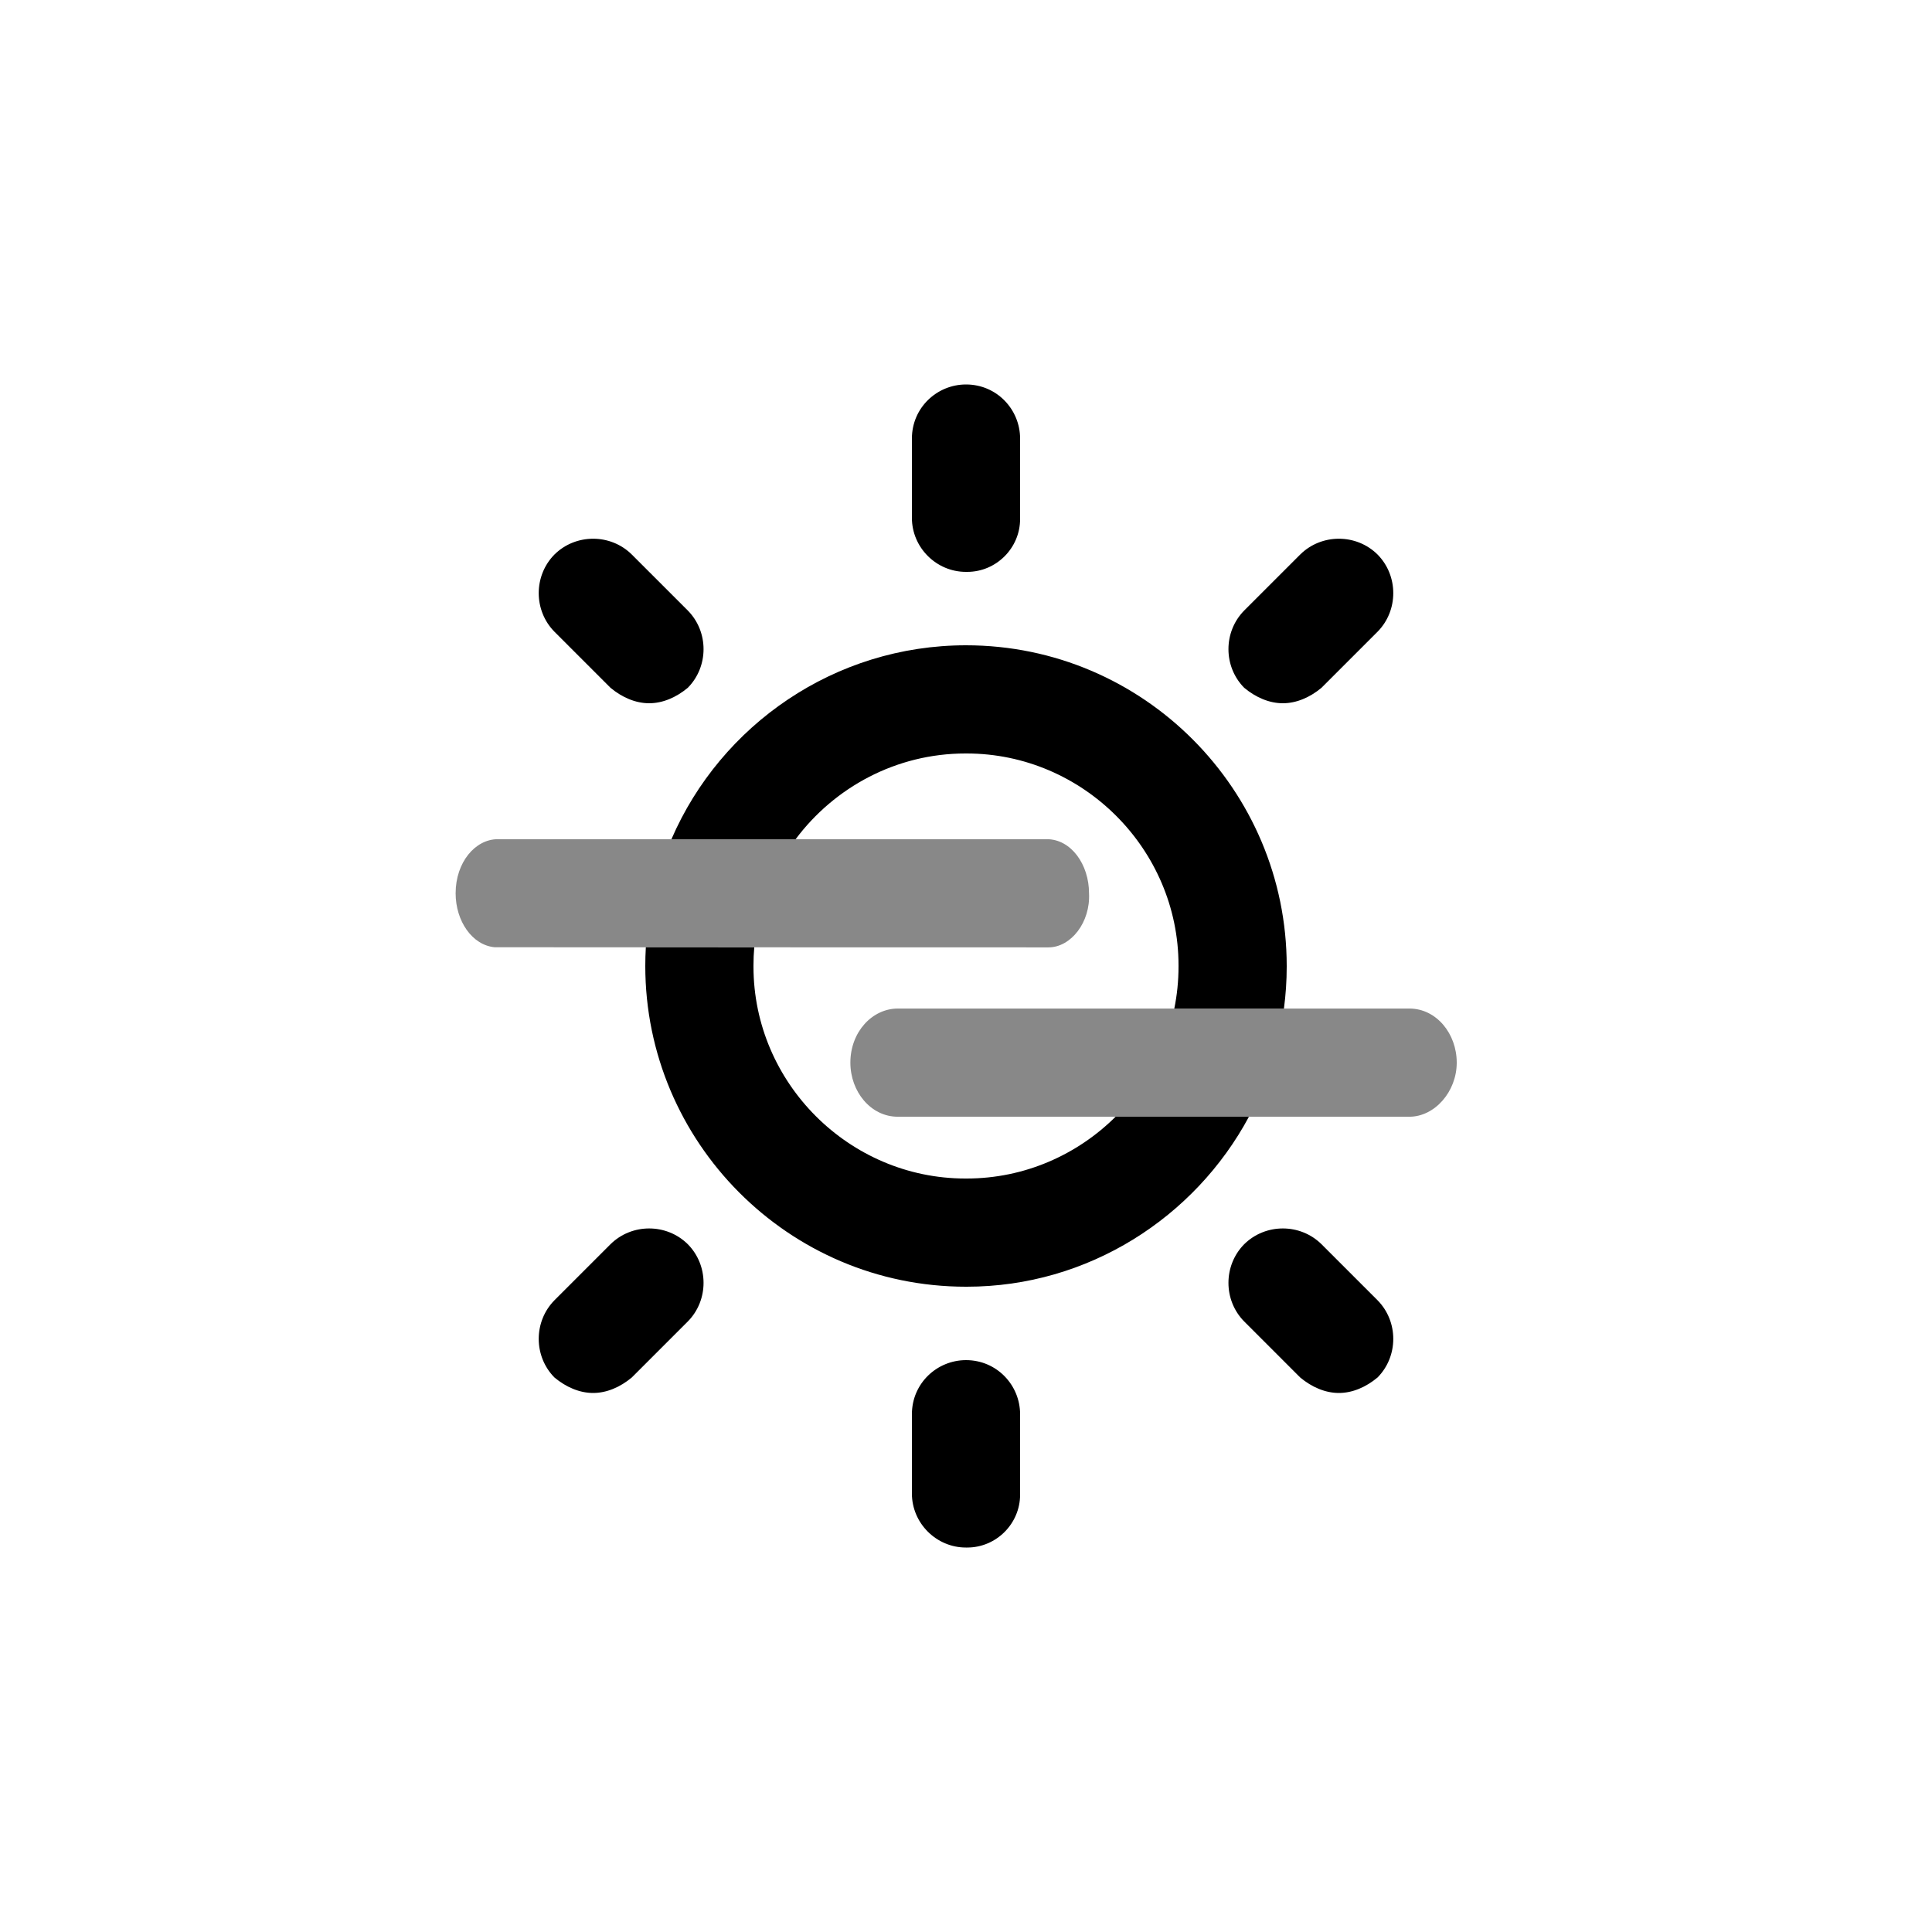
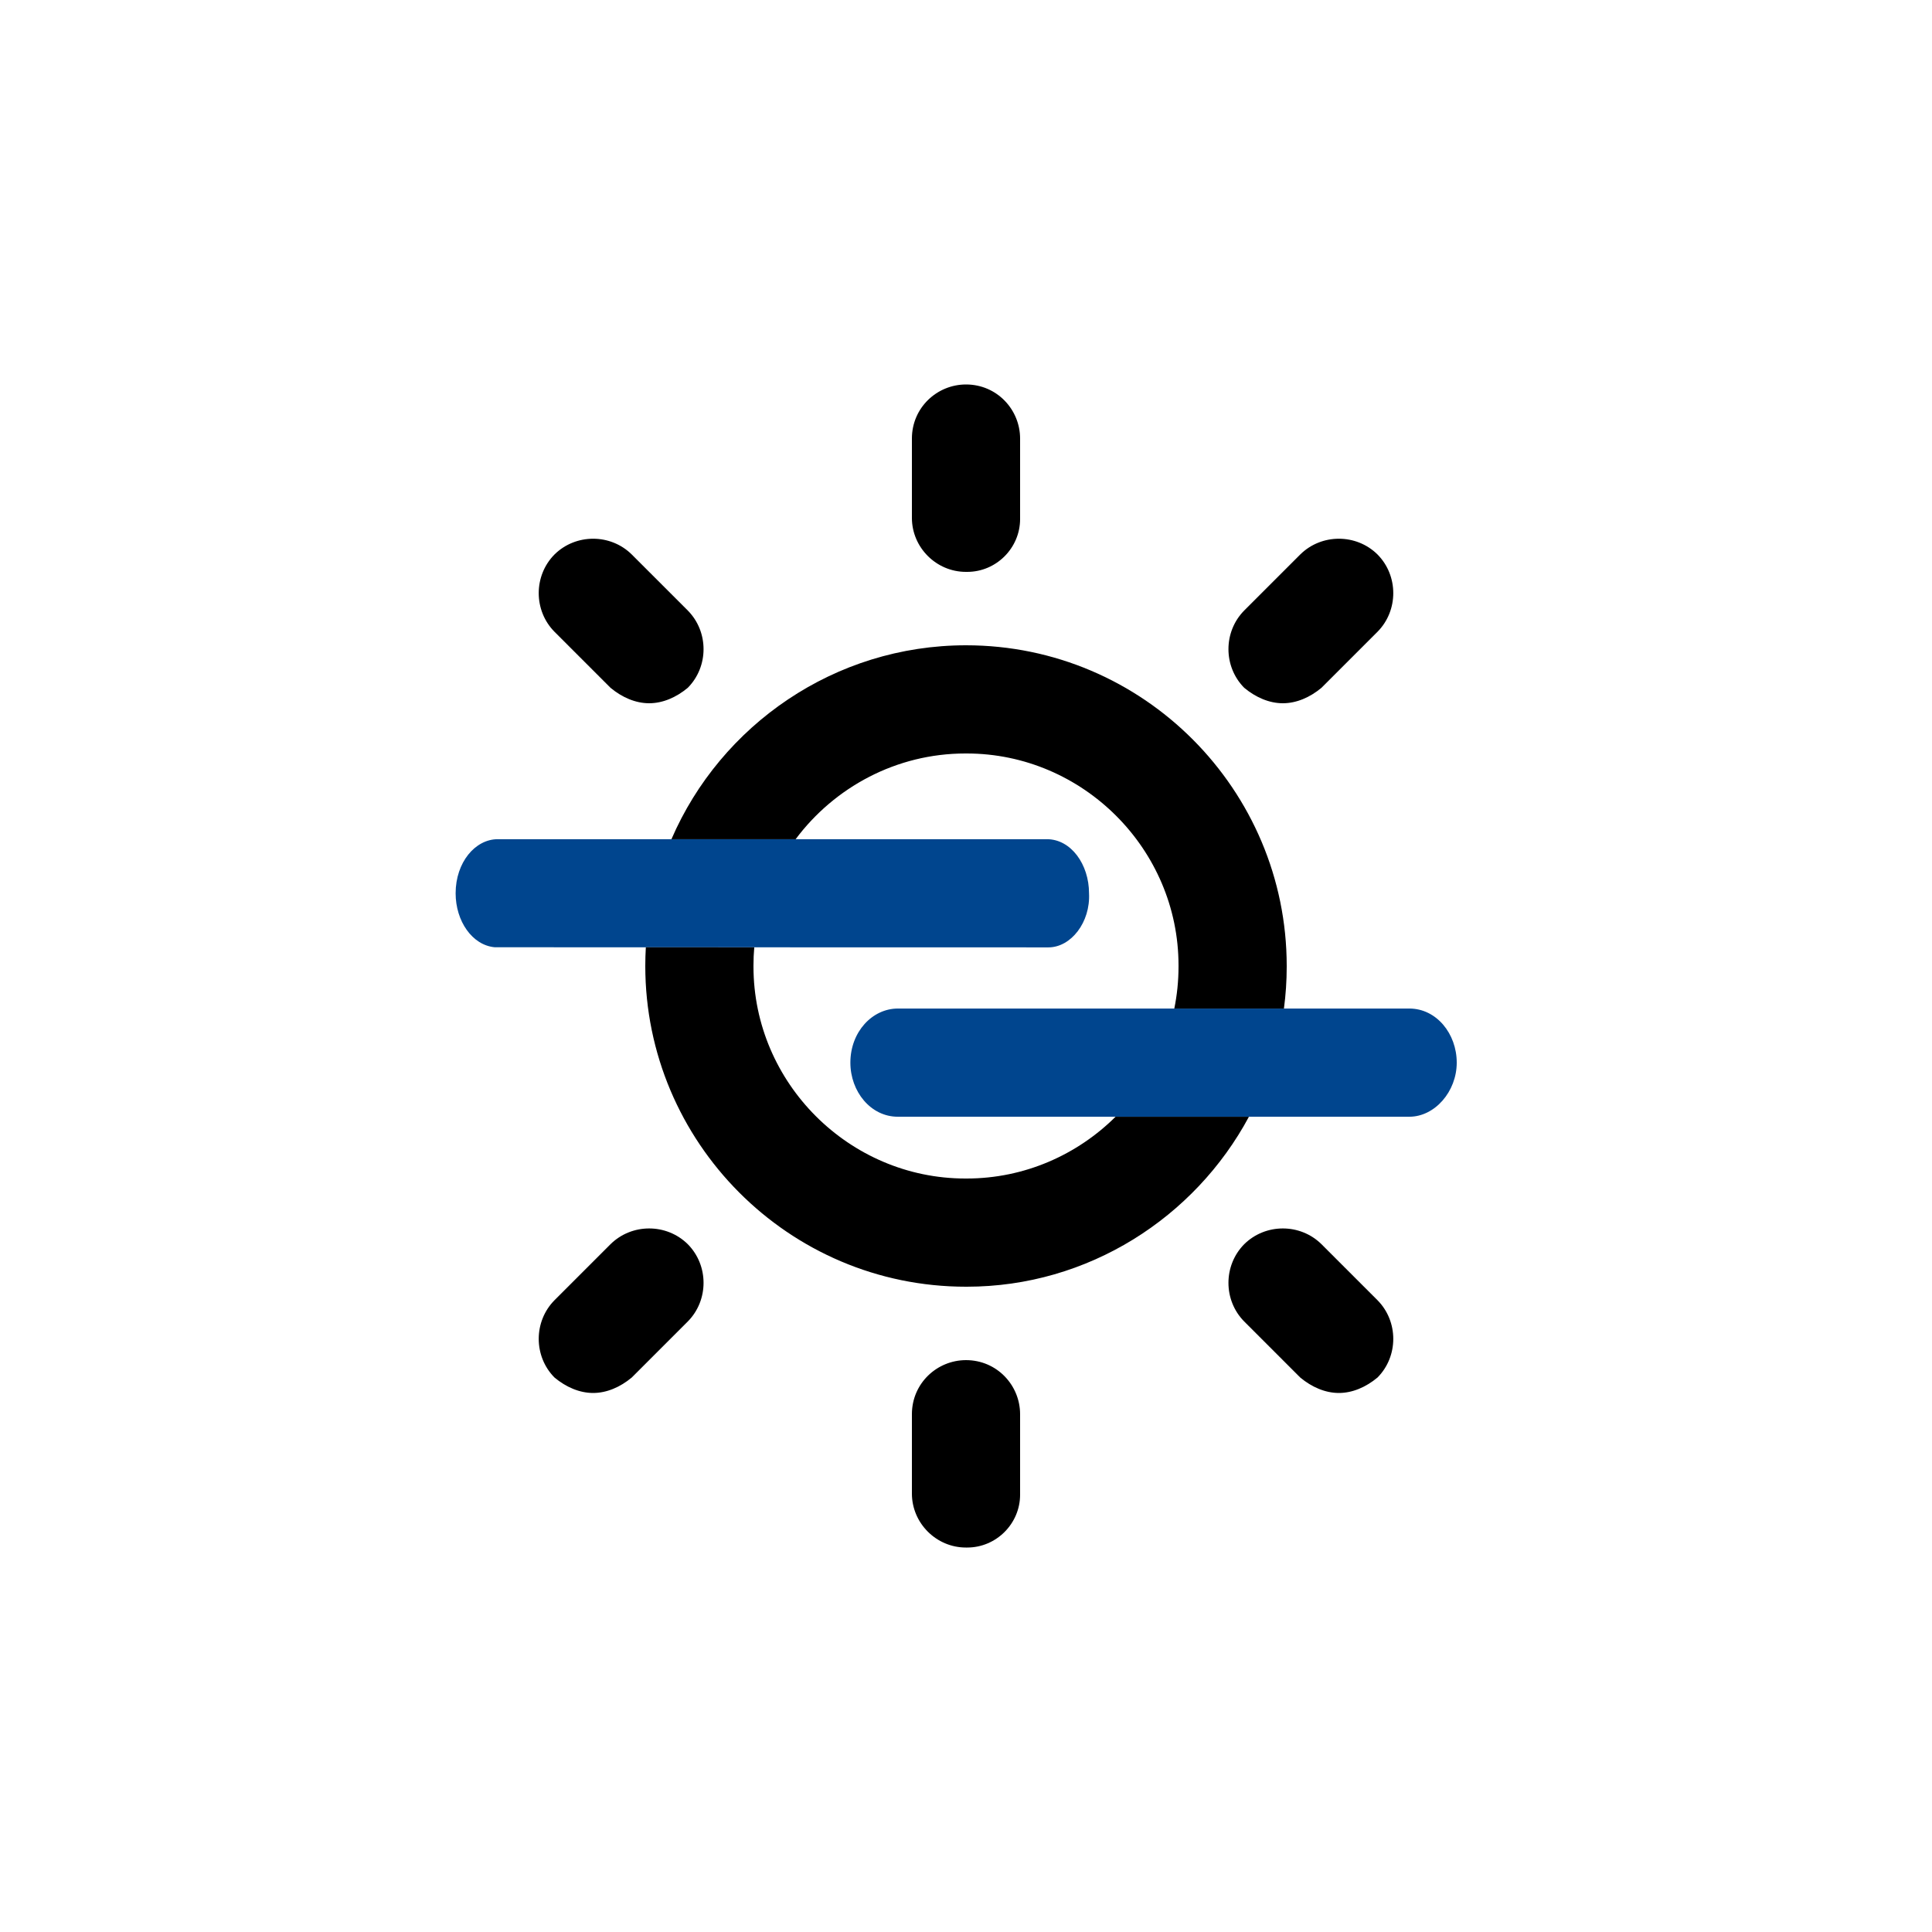
<svg xmlns="http://www.w3.org/2000/svg" viewBox="0 0 32 32">
  <g transform="matrix(0.778729,0,0,1,0.986632,0.0676032)">
-     <path fill="#888888" d="M21.032,15.624L9.257,15.622C8.777,15.589 8.424,15.188 8.424,14.728C8.424,14.216 8.84,13.832 9.32,13.832L21,13.832C21.512,13.832 21.896,14.248 21.896,14.728C21.928,15.208 21.512,15.624 21.032,15.624ZM28.709,18.429L17.829,18.429C17.253,18.429 16.82,18.013 16.82,17.533C16.82,17.021 17.289,16.637 17.829,16.637L28.709,16.637C29.285,16.637 29.717,17.053 29.717,17.533C29.717,18.013 29.249,18.429 28.709,18.429Z" />
+     <path fill="#00458e" d="M21.032,15.624L9.257,15.622C8.777,15.589 8.424,15.188 8.424,14.728C8.424,14.216 8.84,13.832 9.32,13.832L21,13.832C21.512,13.832 21.896,14.248 21.896,14.728C21.928,15.208 21.512,15.624 21.032,15.624ZM28.709,18.429L17.829,18.429C17.253,18.429 16.82,18.013 16.82,17.533C16.82,17.021 17.289,16.637 17.829,16.637L28.709,16.637C29.285,16.637 29.717,17.053 29.717,17.533C29.717,18.013 29.249,18.429 28.709,18.429Z" />
  </g>
  <g transform="matrix(1,0,0,1,0,-0.32)">
    <path fill="#000000" d="M11.121,14.22C11.939,12.327 13.827,11.008 16,11.008C18.944,11.008 21.312,13.408 21.312,16.32L21.312,16.332C21.312,16.567 21.296,16.798 21.266,17.025L19.45,17.025C19.496,16.8 19.52,16.568 19.52,16.33L19.52,16.31C19.52,14.384 17.936,12.8 16.01,12.8L15.99,12.8C14.845,12.8 13.82,13.36 13.178,14.22L11.121,14.22ZM20.686,18.817C19.79,20.486 18.024,21.632 16.012,21.632L16,21.632C13.056,21.632 10.688,19.232 10.688,16.32C10.688,16.216 10.691,16.113 10.697,16.01L12.493,16.011C12.484,16.109 12.48,16.209 12.48,16.31L12.48,16.33C12.48,18.256 14.064,19.84 15.99,19.84L16.01,19.84C16.968,19.84 17.841,19.448 18.477,18.817L20.686,18.817ZM16.021,9.792L15.998,9.792C15.508,9.792 15.104,9.388 15.104,8.898L15.104,8.896L15.104,7.584C15.104,7.072 15.52,6.688 16,6.688C16.512,6.688 16.896,7.104 16.896,7.584L16.896,8.896L16.896,8.917C16.896,9.397 16.501,9.792 16.021,9.792ZM10.112,11.712L9.184,10.784C8.836,10.432 8.836,9.856 9.184,9.504C9.536,9.156 10.112,9.156 10.464,9.504L11.392,10.432C11.74,10.784 11.74,11.36 11.392,11.712C11.2,11.872 10.976,11.968 10.752,11.968C10.528,11.968 10.304,11.872 10.112,11.712ZM10.112,20.928C10.464,20.58 11.04,20.58 11.392,20.928C11.74,21.28 11.74,21.856 11.392,22.208L10.464,23.136C10.272,23.296 10.048,23.392 9.824,23.392C9.6,23.392 9.376,23.296 9.184,23.136C8.836,22.784 8.836,22.208 9.184,21.856L10.112,20.928ZM16,22.848C16.512,22.848 16.896,23.264 16.896,23.744L16.896,25.056L16.896,25.077C16.896,25.557 16.501,25.952 16.021,25.952L15.998,25.952C15.508,25.952 15.104,25.548 15.104,25.058L15.104,25.056L15.104,23.744C15.104,23.232 15.52,22.848 16,22.848ZM21.888,20.928L22.816,21.856C23.164,22.208 23.164,22.784 22.816,23.136C22.624,23.296 22.4,23.392 22.176,23.392C21.952,23.392 21.728,23.296 21.536,23.136L20.608,22.208C20.26,21.856 20.26,21.28 20.608,20.928C20.96,20.58 21.536,20.58 21.888,20.928ZM21.248,11.968C21.024,11.968 20.8,11.872 20.608,11.712C20.26,11.36 20.26,10.784 20.608,10.432L21.536,9.504C21.888,9.156 22.464,9.156 22.816,9.504C23.164,9.856 23.164,10.432 22.816,10.784L21.888,11.712C21.696,11.872 21.472,11.968 21.248,11.968Z" />
  </g>
</svg>
